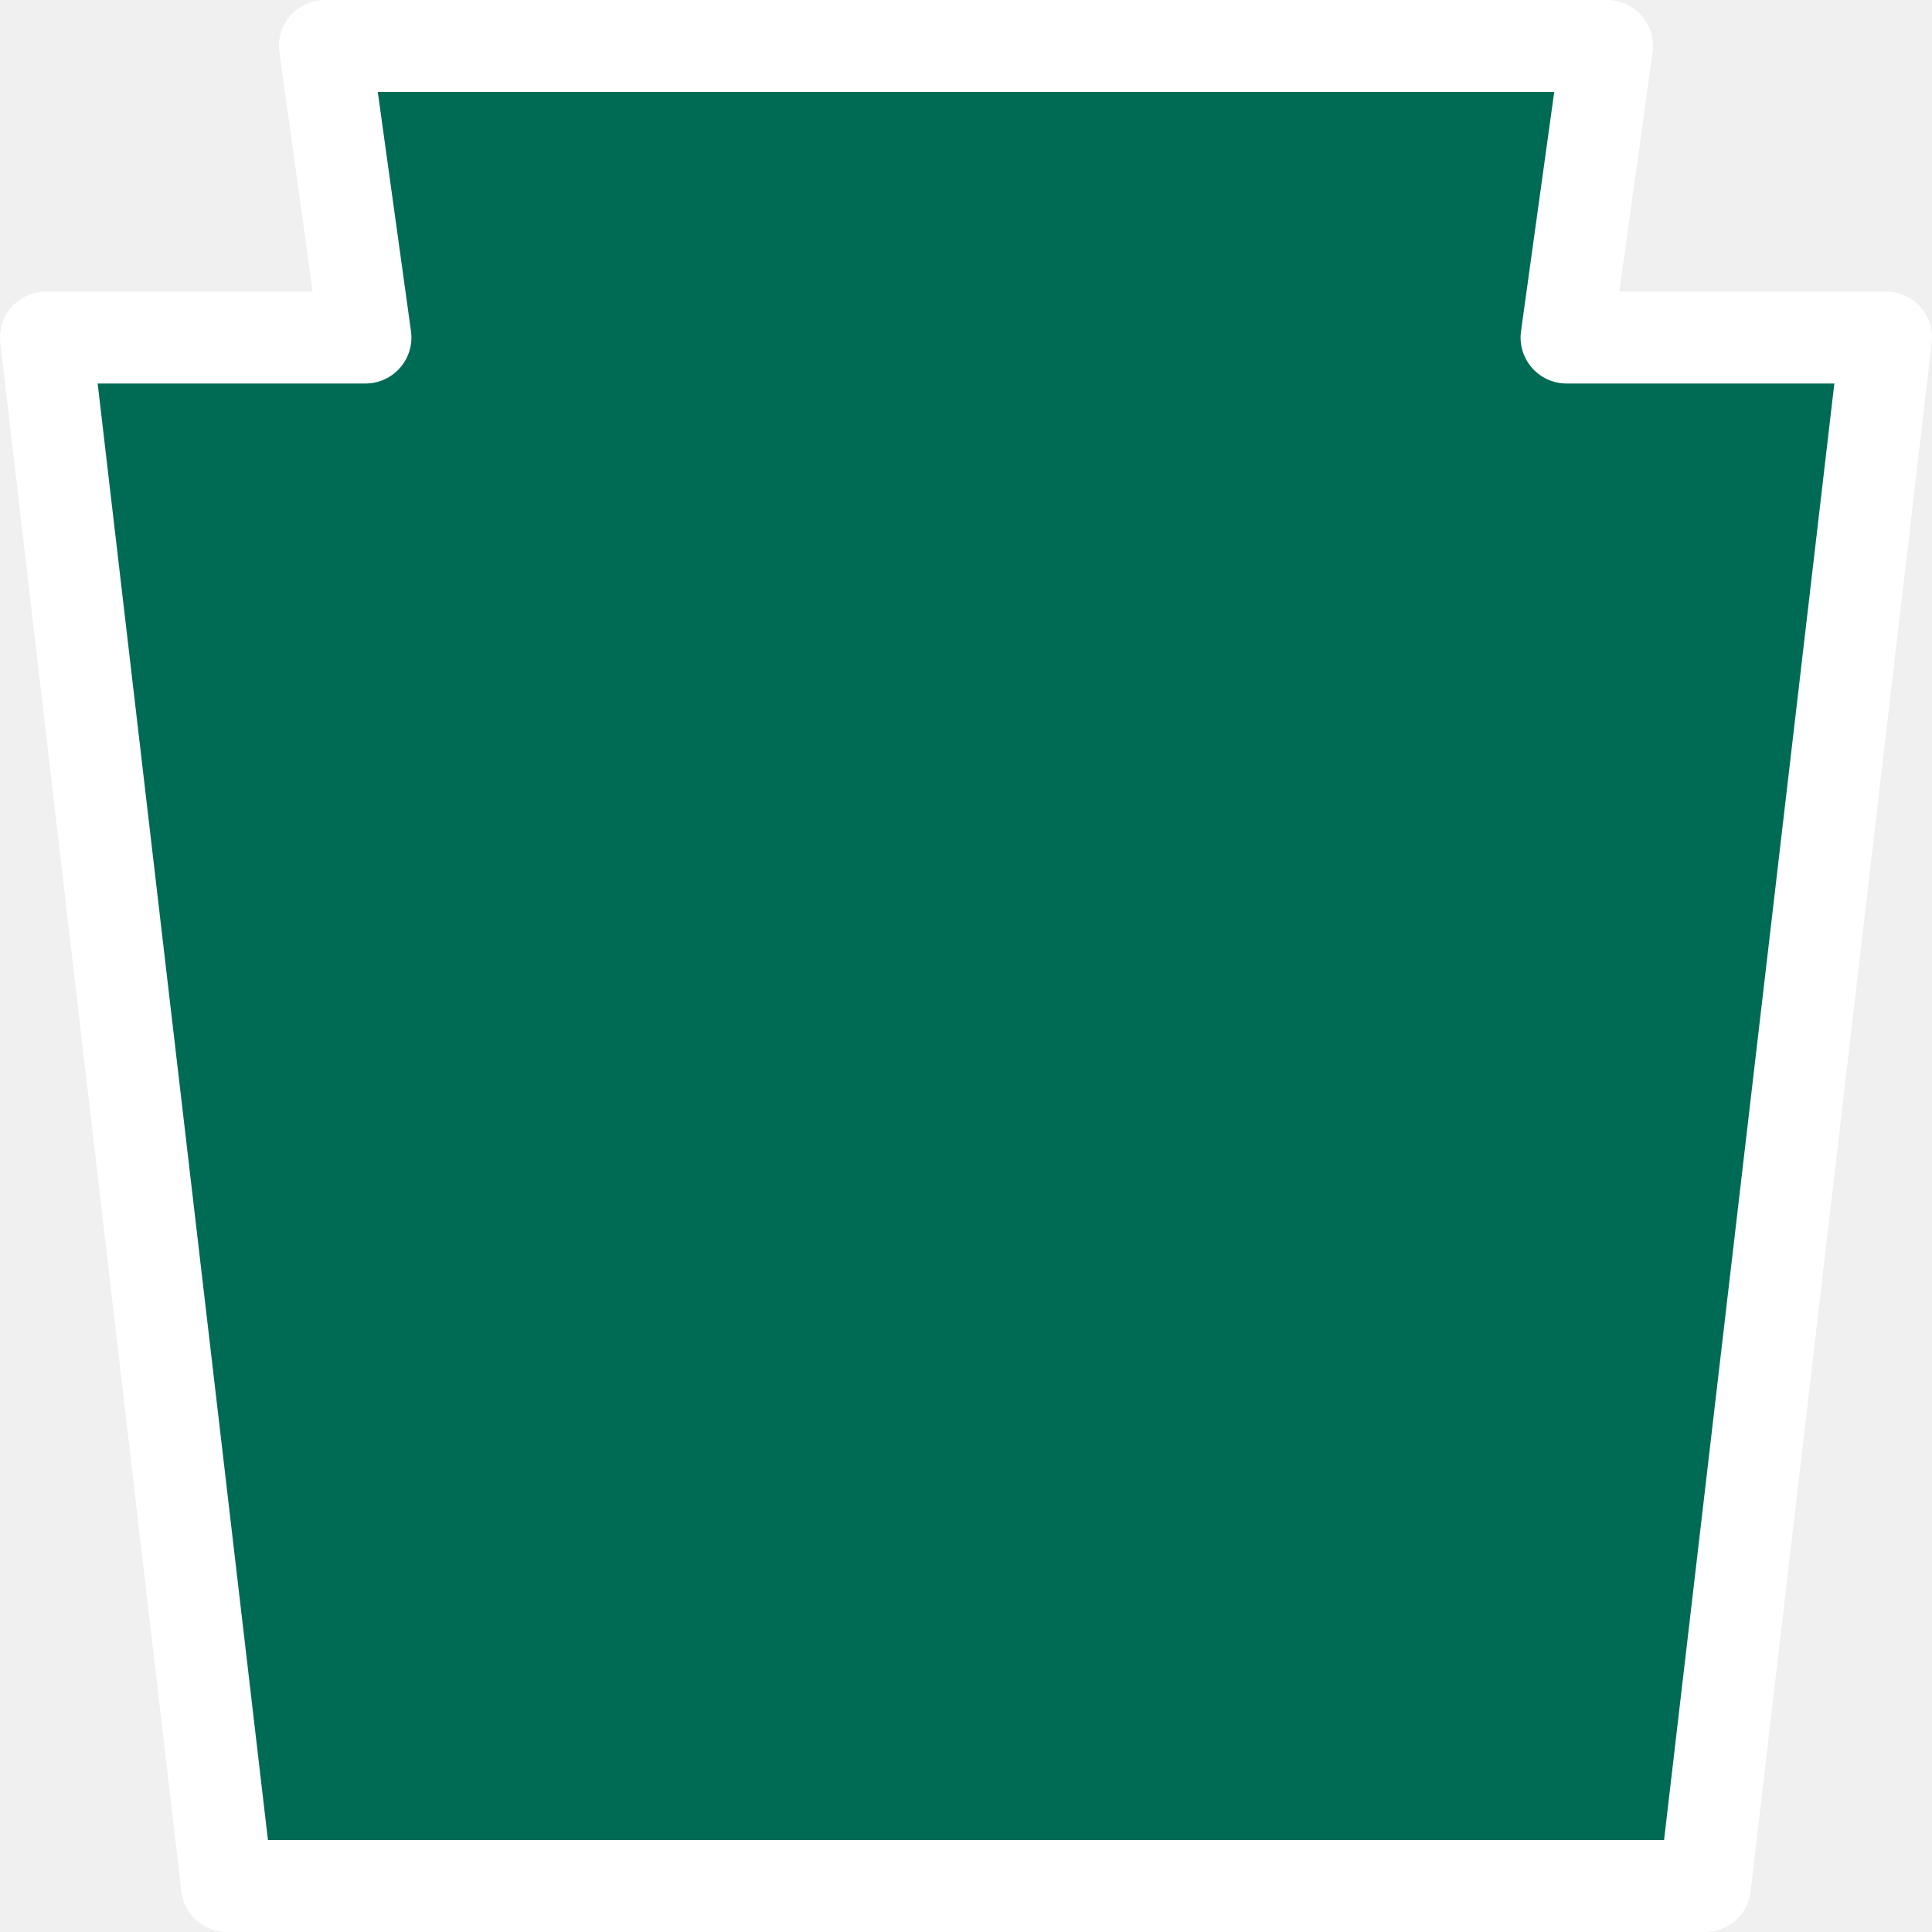
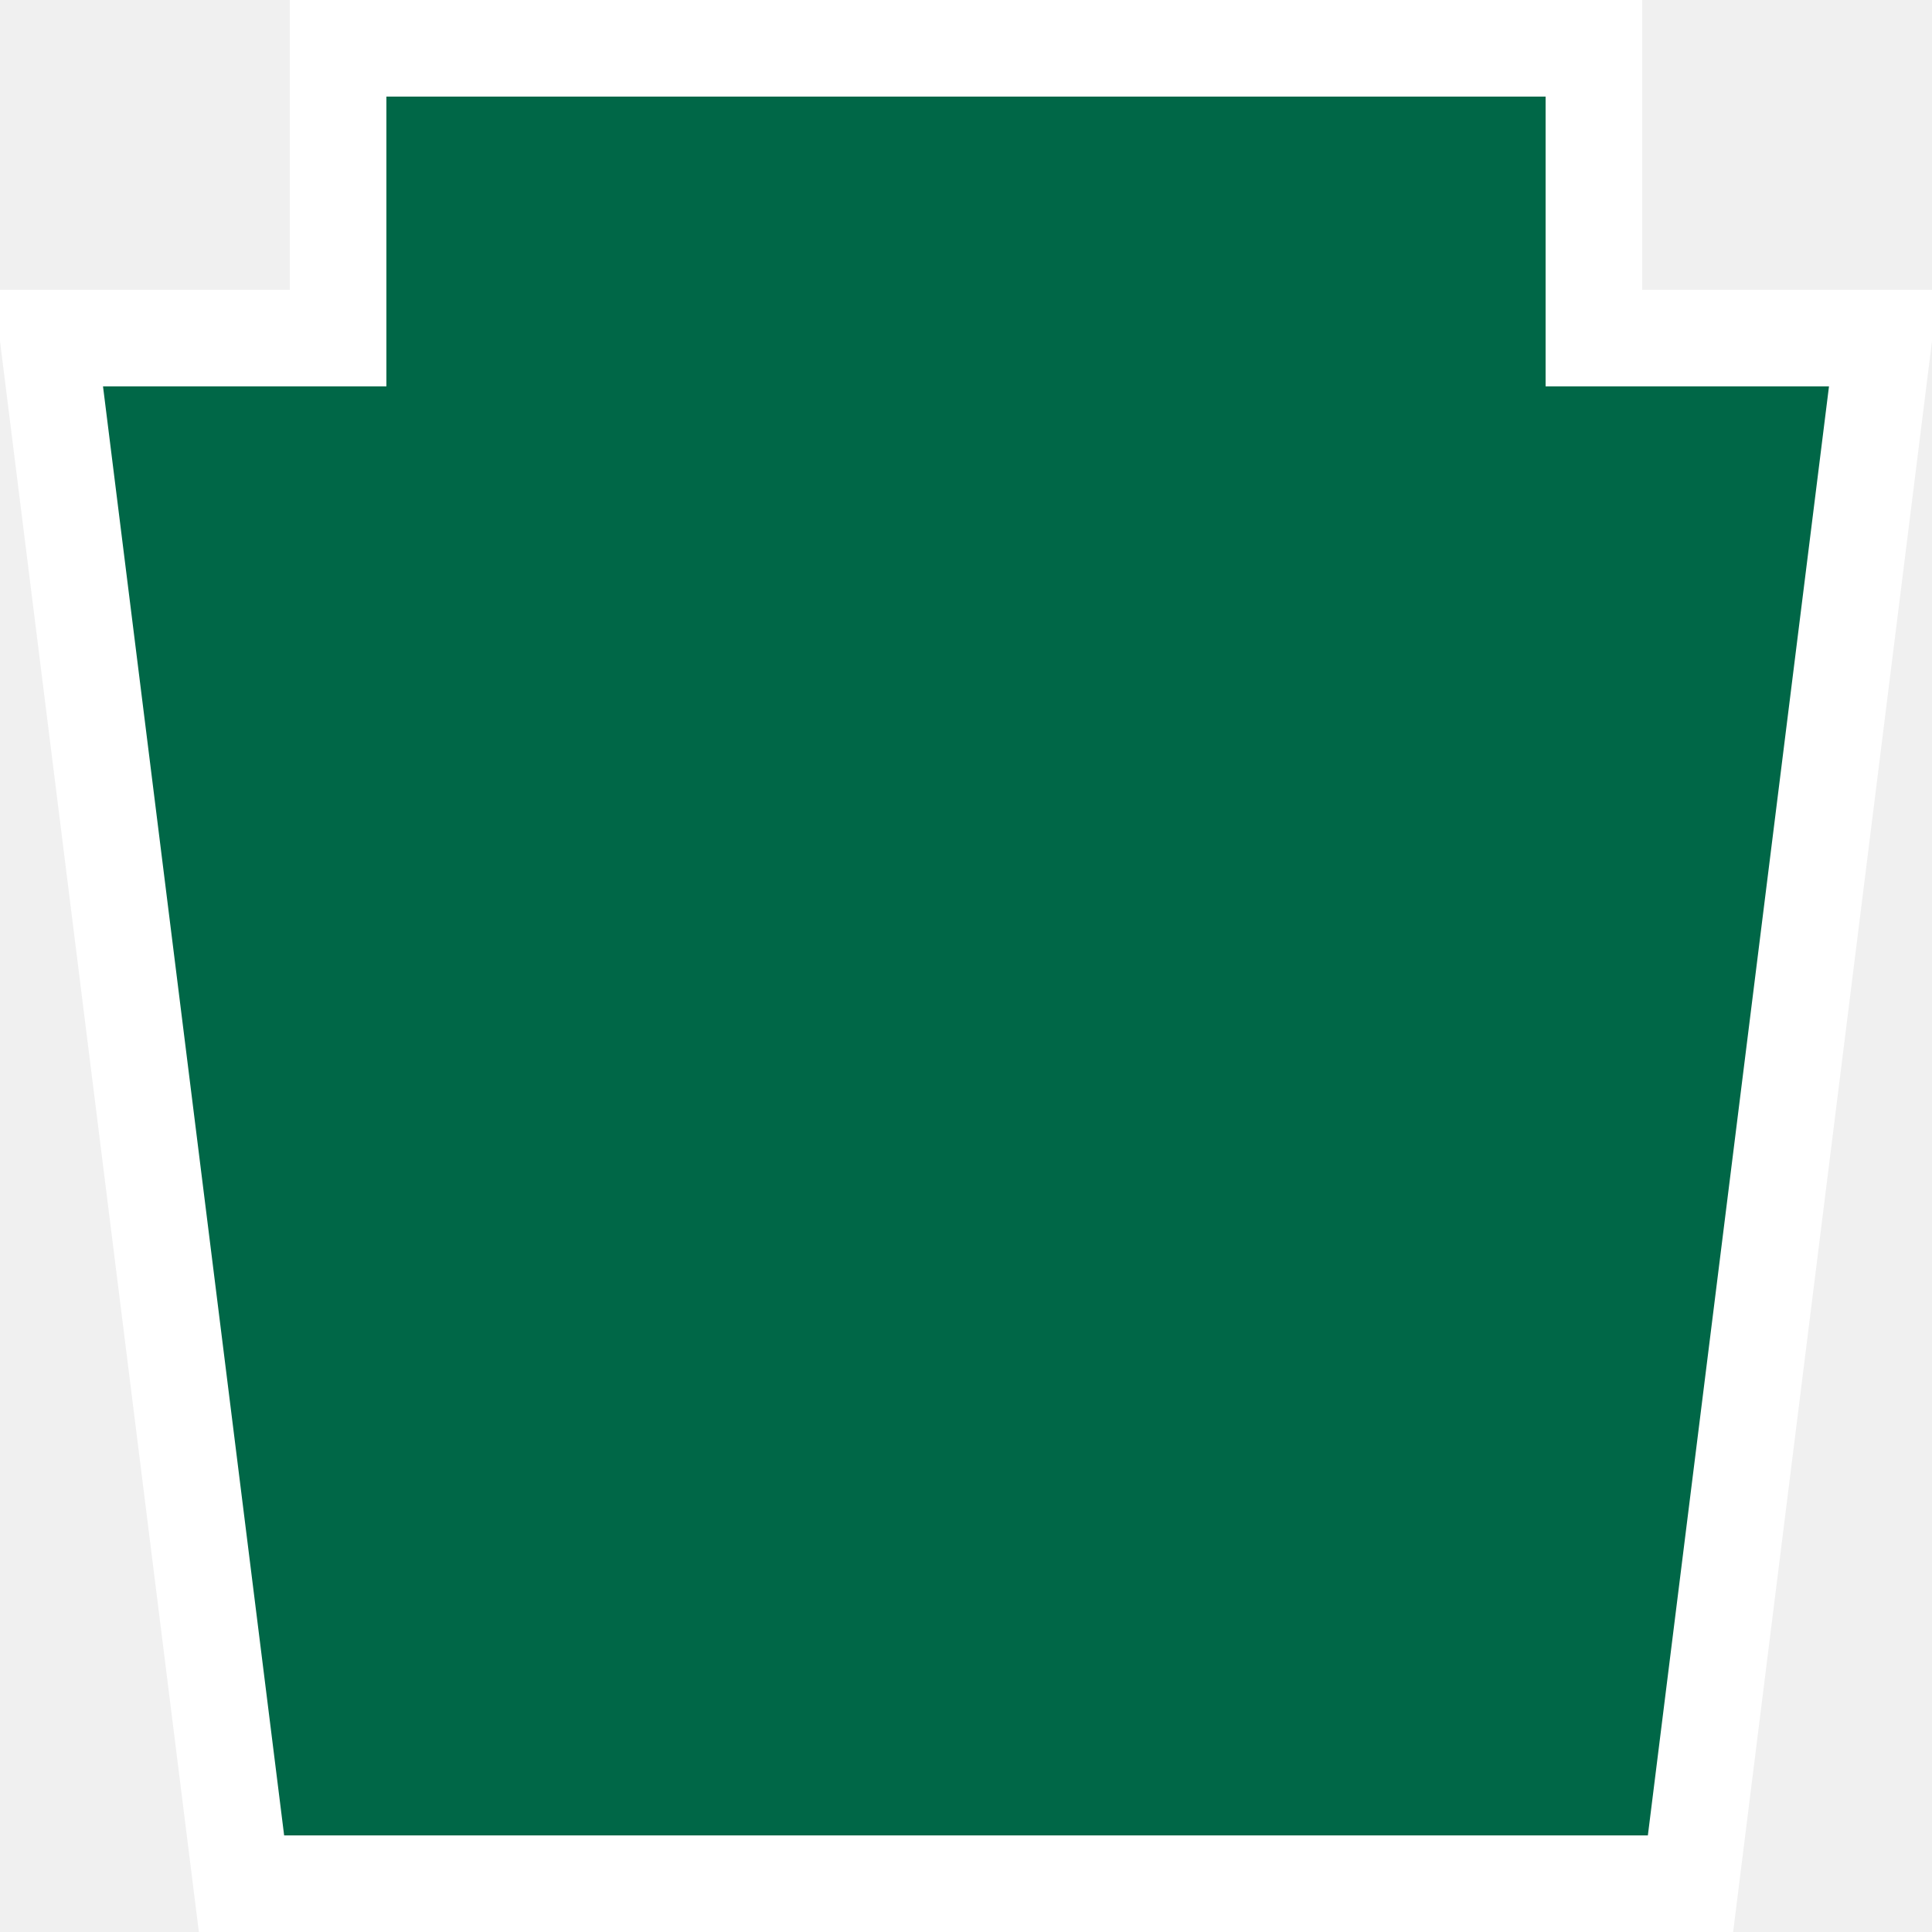
- <svg xmlns="http://www.w3.org/2000/svg" id="pennsylvaniaTurnpike" width="20" height="20" version="1.1">
-   <path id="pennsylvaniaTurnpike-keystone" d="m3.364 0.476 0.419 3.018h-3.307l1.874 16.03h15.3l1.874-16.03h-3.307l0.419-3.018z" fill="#006b54" stroke="#fff" stroke-linejoin="round" stroke-width=".952" />
+ <svg xmlns="http://www.w3.org/2000/svg" id="pennsylvania" width="20" height="20" version="1.1">
+   <path id="pennsylvania-keystone" d="m3.5 0.5v3h-3l2 16h15l2-16h-3v-3z" fill="#006747" stroke="#fff" />
</svg>
